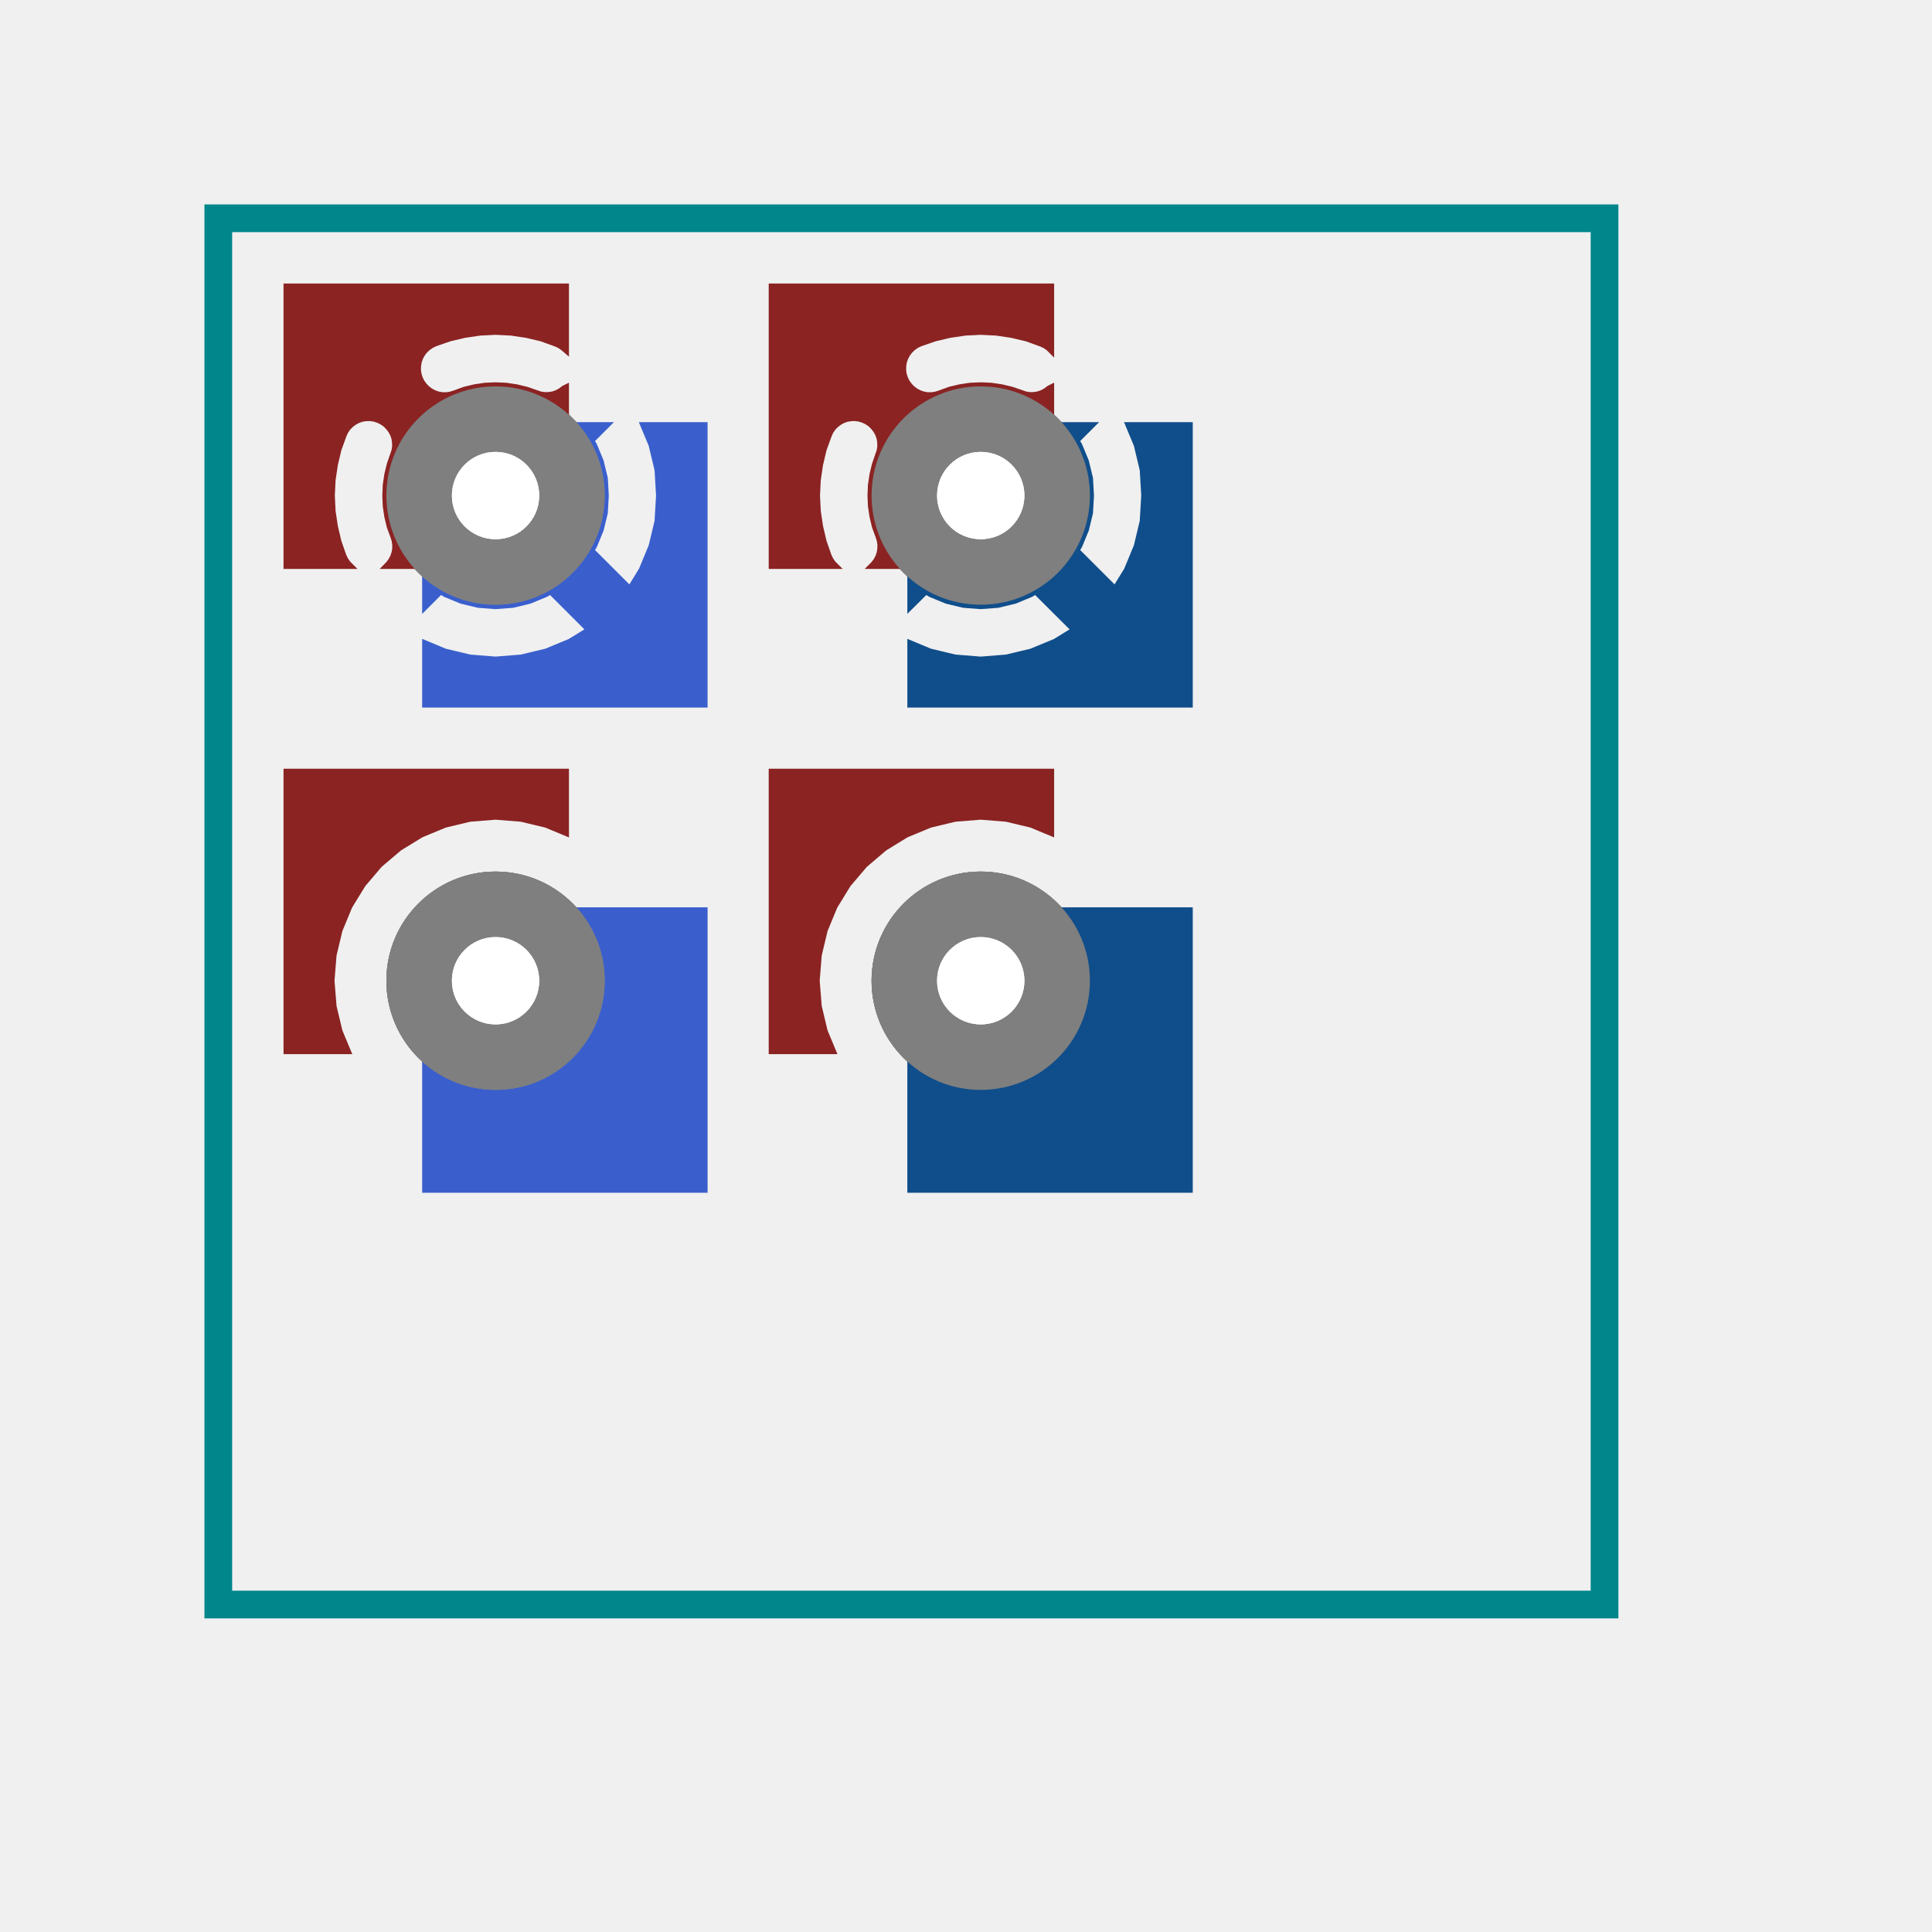
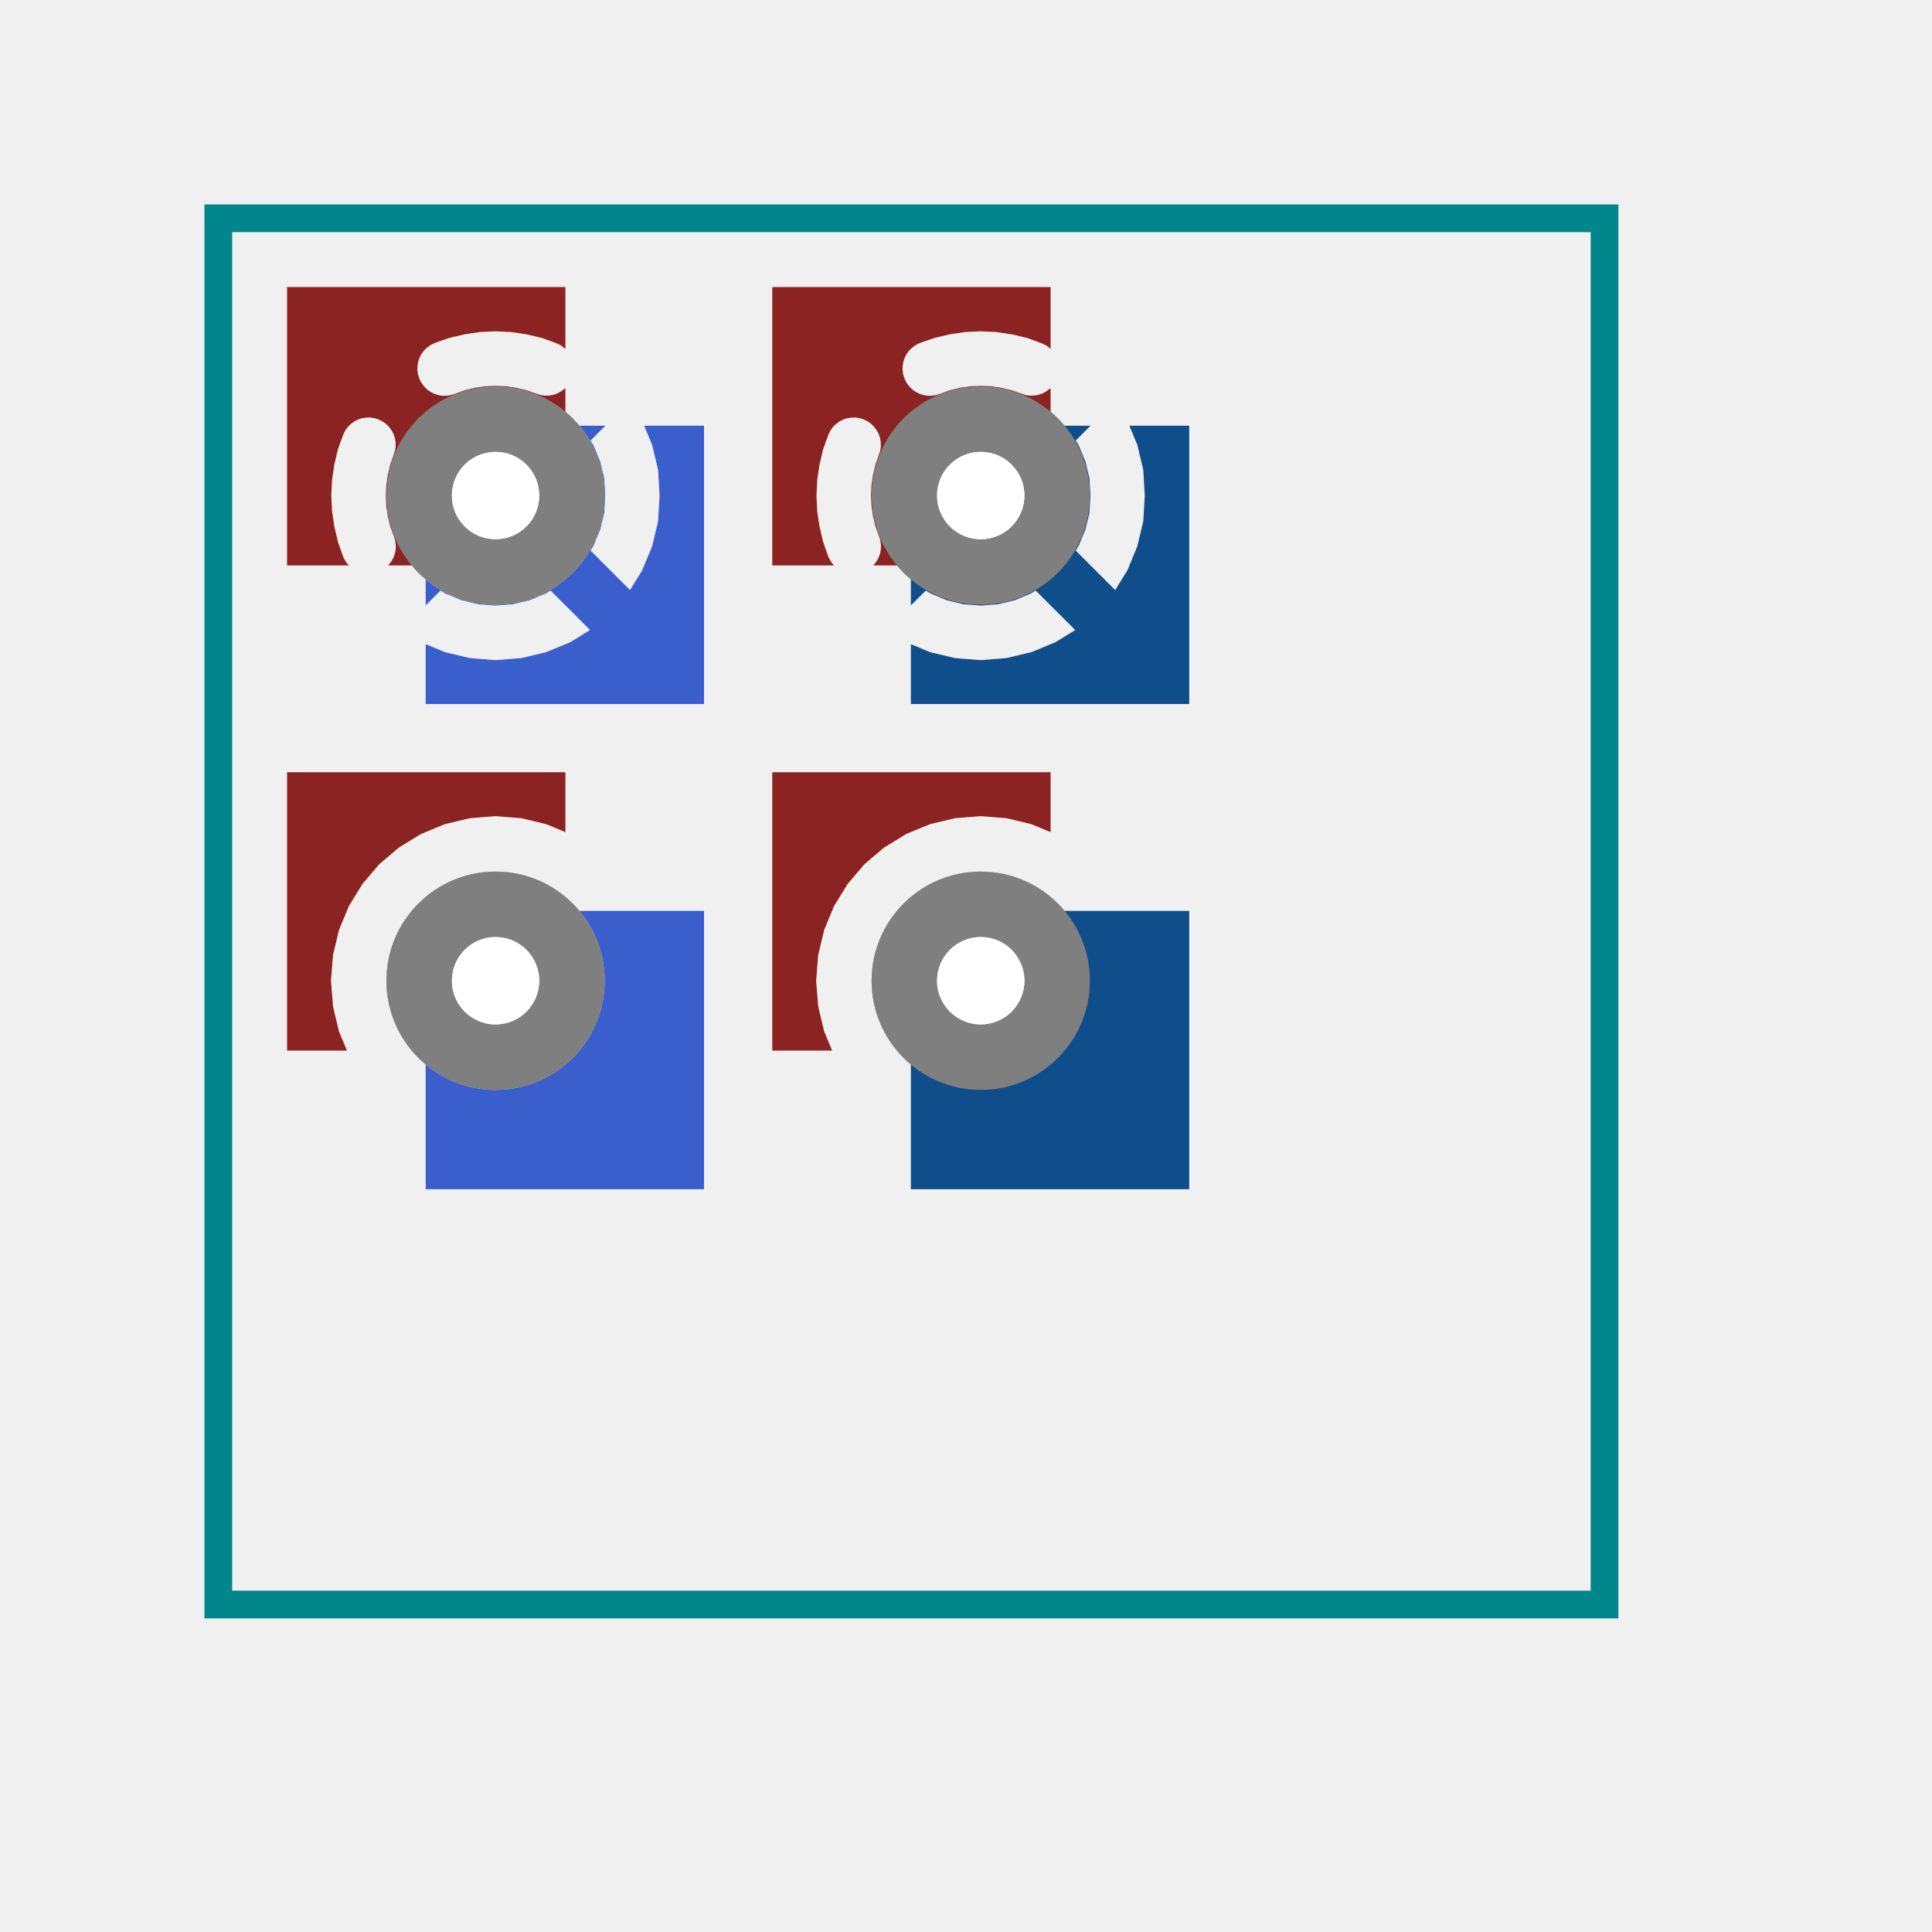
<svg xmlns="http://www.w3.org/2000/svg" version="1.0" width="1625.6" height="1625.6" viewBox="-2 -2 17.7 17.7">
  <g id="layer_9_outline">
    <rect x="0" y="0" width="12.7" height="12.7" stroke-width="0.254" stroke="#00868b" stroke-linecap="round" fill="none" />
  </g>
  <g id="layer_7_group7">
-     <circle cx="2.54" cy="2.54" r="1" stroke-width="0.254" fill="#7f7f7f" stroke="none" />
-     <circle cx="6.985" cy="2.54" r="1" stroke-width="0.254" fill="#7f7f7f" stroke="none" />
-     <circle cx="2.54" cy="6.985" r="1" stroke-width="0.254" fill="#7f7f7f" stroke="none" />
-     <circle cx="6.985" cy="6.985" r="1" stroke-width="0.254" fill="#7f7f7f" stroke="none" />
+     <circle cx="2.54" cy="2.54" r="1" stroke-width="0.254" fill="#cccccc" stroke="none" />
+     <circle cx="6.985" cy="2.54" r="1" stroke-width="0.254" fill="#cccccc" stroke="none" />
+     <circle cx="2.54" cy="6.985" r="1" stroke-width="0.254" fill="#cccccc" stroke="none" />
+     <circle cx="6.985" cy="6.985" r="1" stroke-width="0.254" fill="#cccccc" stroke="none" />
    <circle cx="2.54" cy="2.54" r="0.4" stroke-width="0" fill="#ffffff" stroke="none" />
    <circle cx="6.985" cy="2.54" r="0.4" stroke-width="0" fill="#ffffff" stroke="none" />
    <circle cx="2.54" cy="6.985" r="0.4" stroke-width="0" fill="#ffffff" stroke="none" />
    <circle cx="6.985" cy="6.985" r="0.4" stroke-width="0" fill="#ffffff" stroke="none" />
  </g>
  <g id="layer_5_group5">
-     <circle cx="2.54" cy="2.54" r="1" stroke-width="0.254" fill="#7f7f7f" stroke="none" />
-     <circle cx="6.985" cy="2.54" r="1" stroke-width="0.254" fill="#7f7f7f" stroke="none" />
-     <circle cx="2.54" cy="6.985" r="1" stroke-width="0.254" fill="#7f7f7f" stroke="none" />
-     <circle cx="6.985" cy="6.985" r="1" stroke-width="0.254" fill="#7f7f7f" stroke="none" />
+     <circle cx="2.54" cy="2.54" r="1" stroke-width="0.254" fill="#cccccc" stroke="none" />
+     <circle cx="6.985" cy="2.54" r="1" stroke-width="0.254" fill="#cccccc" stroke="none" />
+     <circle cx="2.54" cy="6.985" r="1" stroke-width="0.254" fill="#cccccc" stroke="none" />
+     <circle cx="6.985" cy="6.985" r="1" stroke-width="0.254" fill="#cccccc" stroke="none" />
    <circle cx="2.54" cy="2.54" r="0.4" stroke-width="0" fill="#ffffff" stroke="none" />
    <circle cx="6.985" cy="2.54" r="0.4" stroke-width="0" fill="#ffffff" stroke="none" />
    <circle cx="2.54" cy="6.985" r="0.4" stroke-width="0" fill="#ffffff" stroke="none" />
    <circle cx="6.985" cy="6.985" r="0.4" stroke-width="0" fill="#ffffff" stroke="none" />
  </g>
  <g id="layer_10_bottom">
-     <polygon points="1.905,1.905 3.534,1.905 3.404,2.035 3.434,2.085 3.494,2.23 3.531,2.383 3.54,2.54 3.531,2.697 3.494,2.85 3.434,2.995 3.404,3.045 3.773,3.414 3.888,3.227 3.979,3.007 4.034,2.777 4.048,2.54 4.034,2.303 3.979,2.073 3.909,1.905 4.445,1.905 4.445,4.445 1.905,4.445 1.905,3.909 2.073,3.979 2.303,4.034 2.54,4.053 2.777,4.034 3.007,3.979 3.227,3.888 3.414,3.773 3.045,3.404 2.995,3.434 2.85,3.494 2.697,3.531 2.54,3.543 2.383,3.531 2.23,3.494 2.085,3.434 2.035,3.404 1.905,3.534 " stroke-width="0.075" stroke="#3a5fcd" fill="#3a5fcd" />
-     <polygon points="1.905,6.35 4.445,6.35 4.445,8.89 1.905,8.89 " stroke-width="0.075" stroke="#3a5fcd" fill="#3a5fcd" />
-     <circle cx="2.54" cy="2.54" r="1" stroke-width="0.254" fill="#7f7f7f" stroke="none" />
-     <circle cx="6.985" cy="2.54" r="1" stroke-width="0.254" fill="#7f7f7f" stroke="none" />
-     <circle cx="2.54" cy="6.985" r="1" stroke-width="0.254" fill="#7f7f7f" stroke="none" />
-     <circle cx="6.985" cy="6.985" r="1" stroke-width="0.254" fill="#7f7f7f" stroke="none" />
+     <polygon points="1.905,1.905 3.534,1.905 3.404,2.035 3.434,2.085 3.494,2.23 3.531,2.383 3.54,2.54 3.531,2.697 3.494,2.85 3.434,2.995 3.404,3.045 3.773,3.414 3.888,3.227 3.979,3.007 4.034,2.777 4.048,2.54 4.034,2.303 3.979,2.073 3.909,1.905 4.445,1.905 4.445,4.445 1.905,4.445 1.905,3.909 2.073,3.979 2.303,4.034 2.54,4.053 2.777,4.034 3.007,3.979 3.227,3.888 3.414,3.773 3.045,3.404 2.995,3.434 2.85,3.494 2.697,3.531 2.54,3.543 2.383,3.531 2.23,3.494 2.085,3.434 2.035,3.404 1.905,3.534 " stroke-width="0.010" stroke="#3a5fcd" fill="#3a5fcd" />
+     <polygon points="1.905,6.35 4.445,6.35 4.445,8.89 1.905,8.89 " stroke-width="0.010" stroke="#3a5fcd" fill="#3a5fcd" />
+     <circle cx="2.54" cy="2.54" r="1" stroke-width="0.254" fill="#cccccc" stroke="none" />
+     <circle cx="6.985" cy="2.54" r="1" stroke-width="0.254" fill="#cccccc" stroke="none" />
+     <circle cx="2.54" cy="6.985" r="1" stroke-width="0.254" fill="#cccccc" stroke="none" />
+     <circle cx="6.985" cy="6.985" r="1" stroke-width="0.254" fill="#cccccc" stroke="none" />
    <circle cx="2.54" cy="2.54" r="0.4" stroke-width="0" fill="#ffffff" stroke="none" />
    <circle cx="6.985" cy="2.54" r="0.4" stroke-width="0" fill="#ffffff" stroke="none" />
    <circle cx="2.54" cy="6.985" r="0.4" stroke-width="0" fill="#ffffff" stroke="none" />
    <circle cx="6.985" cy="6.985" r="0.4" stroke-width="0" fill="#ffffff" stroke="none" />
  </g>
  <g id="layer_3_top">
-     <polygon points="6.35,1.905 7.979,1.905 7.849,2.035 7.879,2.085 7.939,2.23 7.976,2.383 7.985,2.54 7.976,2.697 7.939,2.85 7.879,2.995 7.849,3.045 8.218,3.414 8.333,3.227 8.424,3.007 8.479,2.777 8.493,2.54 8.479,2.303 8.424,2.073 8.354,1.905 8.89,1.905 8.89,4.445 6.35,4.445 6.35,3.909 6.518,3.979 6.748,4.034 6.985,4.053 7.222,4.034 7.452,3.979 7.672,3.888 7.859,3.773 7.489,3.404 7.44,3.434 7.295,3.494 7.142,3.531 6.985,3.543 6.828,3.531 6.675,3.494 6.53,3.434 6.481,3.404 6.35,3.534 " stroke-width="0.075" stroke="#104e8b" fill="#104e8b" />
-     <polygon points="6.35,6.35 8.89,6.35 8.89,8.89 6.35,8.89 " stroke-width="0.075" stroke="#104e8b" fill="#104e8b" />
-     <polygon points="0.635,0.635 3.175,0.635 3.175,1.186 3.168,1.18 3.136,1.157 3.1,1.14 2.965,1.091 2.825,1.058 2.683,1.037 2.54,1.03 2.397,1.037 2.255,1.058 2.115,1.091 1.98,1.138 1.944,1.156 1.911,1.179 1.882,1.207 1.858,1.239 1.839,1.275 1.826,1.313 1.82,1.352 1.819,1.393 1.825,1.432 1.837,1.471 1.855,1.507 1.878,1.539 1.906,1.568 1.938,1.592 1.974,1.611 2.012,1.624 2.051,1.631 2.091,1.631 2.131,1.625 2.169,1.613 2.259,1.58 2.351,1.558 2.445,1.544 2.54,1.54 2.635,1.544 2.729,1.558 2.821,1.58 2.911,1.611 2.949,1.624 2.989,1.63 3.029,1.629 3.068,1.623 3.106,1.61 3.141,1.591 3.173,1.567 3.175,1.566 3.175,3.175 1.567,3.175 1.568,3.174 1.592,3.142 1.611,3.106 1.624,3.068 1.631,3.029 1.631,2.989 1.625,2.949 1.613,2.911 1.58,2.821 1.558,2.729 1.544,2.635 1.54,2.54 1.544,2.445 1.558,2.351 1.58,2.259 1.611,2.169 1.624,2.131 1.63,2.091 1.629,2.051 1.623,2.012 1.61,1.974 1.591,1.939 1.567,1.907 1.539,1.879 1.506,1.856 1.47,1.838 1.432,1.826 1.392,1.82 1.353,1.821 1.313,1.827 1.275,1.84 1.24,1.859 1.208,1.883 1.18,1.911 1.157,1.944 1.14,1.98 1.091,2.115 1.058,2.255 1.037,2.397 1.03,2.54 1.037,2.683 1.058,2.825 1.091,2.965 1.138,3.1 1.156,3.136 1.179,3.169 1.185,3.175 0.635,3.175 " stroke-width="0.075" stroke="#8b2323" fill="#8b2323" />
-     <polygon points="5.08,0.635 7.62,0.635 7.62,1.186 7.614,1.18 7.581,1.157 7.545,1.14 7.41,1.091 7.27,1.058 7.128,1.037 6.985,1.03 6.842,1.037 6.7,1.058 6.56,1.091 6.425,1.138 6.388,1.156 6.356,1.179 6.327,1.207 6.303,1.239 6.284,1.275 6.271,1.313 6.265,1.352 6.264,1.393 6.27,1.432 6.282,1.471 6.3,1.507 6.323,1.539 6.351,1.568 6.383,1.592 6.419,1.611 6.457,1.624 6.496,1.631 6.536,1.631 6.576,1.625 6.614,1.613 6.704,1.58 6.796,1.558 6.89,1.544 6.985,1.54 7.08,1.544 7.174,1.558 7.266,1.58 7.356,1.611 7.394,1.624 7.434,1.63 7.474,1.629 7.513,1.623 7.551,1.61 7.586,1.591 7.618,1.567 7.62,1.566 7.62,3.175 6.012,3.175 6.013,3.174 6.037,3.142 6.056,3.106 6.069,3.068 6.075,3.029 6.076,2.989 6.07,2.949 6.058,2.911 6.025,2.821 6.003,2.729 5.989,2.635 5.985,2.54 5.989,2.445 6.003,2.351 6.025,2.259 6.056,2.169 6.069,2.131 6.075,2.091 6.074,2.051 6.068,2.012 6.055,1.974 6.036,1.939 6.012,1.907 5.984,1.879 5.951,1.856 5.915,1.838 5.877,1.826 5.837,1.82 5.798,1.821 5.758,1.827 5.72,1.84 5.685,1.859 5.653,1.883 5.625,1.911 5.602,1.944 5.585,1.98 5.536,2.115 5.503,2.255 5.482,2.397 5.475,2.54 5.482,2.683 5.503,2.825 5.536,2.965 5.583,3.1 5.601,3.136 5.624,3.169 5.63,3.175 5.08,3.175 " stroke-width="0.075" stroke="#8b2323" fill="#8b2323" />
-     <polygon points="0.635,5.08 3.175,5.08 3.175,5.616 3.007,5.546 2.777,5.491 2.54,5.472 2.303,5.491 2.073,5.546 1.853,5.637 1.651,5.761 1.47,5.915 1.316,6.096 1.192,6.298 1.101,6.518 1.046,6.748 1.027,6.985 1.046,7.222 1.101,7.452 1.171,7.62 0.635,7.62 " stroke-width="0.075" stroke="#8b2323" fill="#8b2323" />
-     <polygon points="5.08,5.08 7.62,5.08 7.62,5.616 7.452,5.546 7.222,5.491 6.985,5.472 6.748,5.491 6.518,5.546 6.298,5.637 6.096,5.761 5.915,5.915 5.761,6.096 5.637,6.298 5.546,6.518 5.491,6.748 5.472,6.985 5.491,7.222 5.546,7.452 5.616,7.62 5.08,7.62 " stroke-width="0.075" stroke="#8b2323" fill="#8b2323" />
+     <polygon points="6.35,1.905 7.979,1.905 7.849,2.035 7.879,2.085 7.939,2.23 7.976,2.383 7.985,2.54 7.976,2.697 7.939,2.85 7.879,2.995 7.849,3.045 8.218,3.414 8.333,3.227 8.424,3.007 8.479,2.777 8.493,2.54 8.479,2.303 8.424,2.073 8.354,1.905 8.89,1.905 8.89,4.445 6.35,4.445 6.35,3.909 6.518,3.979 6.748,4.034 6.985,4.053 7.222,4.034 7.452,3.979 7.672,3.888 7.859,3.773 7.489,3.404 7.44,3.434 7.295,3.494 7.142,3.531 6.985,3.543 6.828,3.531 6.675,3.494 6.53,3.434 6.481,3.404 6.35,3.534 " stroke-width="0.010" stroke="#104e8b" fill="#104e8b" />
+     <polygon points="6.35,6.35 8.89,6.35 8.89,8.89 6.35,8.89 " stroke-width="0.010" stroke="#104e8b" fill="#104e8b" />
+     <polygon points="0.635,0.635 3.175,0.635 3.175,1.186 3.168,1.18 3.136,1.157 3.1,1.14 2.965,1.091 2.825,1.058 2.683,1.037 2.54,1.03 2.397,1.037 2.255,1.058 2.115,1.091 1.98,1.138 1.944,1.156 1.911,1.179 1.882,1.207 1.858,1.239 1.839,1.275 1.826,1.313 1.82,1.352 1.819,1.393 1.825,1.432 1.837,1.471 1.855,1.507 1.878,1.539 1.906,1.568 1.938,1.592 1.974,1.611 2.012,1.624 2.051,1.631 2.091,1.631 2.131,1.625 2.169,1.613 2.259,1.58 2.351,1.558 2.445,1.544 2.54,1.54 2.635,1.544 2.729,1.558 2.821,1.58 2.911,1.611 2.949,1.624 2.989,1.63 3.029,1.629 3.068,1.623 3.106,1.61 3.141,1.591 3.173,1.567 3.175,1.566 3.175,3.175 1.567,3.175 1.568,3.174 1.592,3.142 1.611,3.106 1.624,3.068 1.631,3.029 1.631,2.989 1.625,2.949 1.613,2.911 1.58,2.821 1.558,2.729 1.544,2.635 1.54,2.54 1.544,2.445 1.558,2.351 1.58,2.259 1.611,2.169 1.624,2.131 1.63,2.091 1.629,2.051 1.623,2.012 1.61,1.974 1.591,1.939 1.567,1.907 1.539,1.879 1.506,1.856 1.47,1.838 1.432,1.826 1.392,1.82 1.353,1.821 1.313,1.827 1.275,1.84 1.24,1.859 1.208,1.883 1.18,1.911 1.157,1.944 1.14,1.98 1.091,2.115 1.058,2.255 1.037,2.397 1.03,2.54 1.037,2.683 1.058,2.825 1.091,2.965 1.138,3.1 1.156,3.136 1.179,3.169 1.185,3.175 0.635,3.175 " stroke-width="0.010" stroke="#8b2323" fill="#8b2323" />
+     <polygon points="5.08,0.635 7.62,0.635 7.62,1.186 7.614,1.18 7.581,1.157 7.545,1.14 7.41,1.091 7.27,1.058 7.128,1.037 6.985,1.03 6.842,1.037 6.7,1.058 6.56,1.091 6.425,1.138 6.388,1.156 6.356,1.179 6.327,1.207 6.303,1.239 6.284,1.275 6.271,1.313 6.265,1.352 6.264,1.393 6.27,1.432 6.282,1.471 6.3,1.507 6.323,1.539 6.351,1.568 6.383,1.592 6.419,1.611 6.457,1.624 6.496,1.631 6.536,1.631 6.576,1.625 6.614,1.613 6.704,1.58 6.796,1.558 6.89,1.544 6.985,1.54 7.08,1.544 7.174,1.558 7.266,1.58 7.356,1.611 7.394,1.624 7.434,1.63 7.474,1.629 7.513,1.623 7.551,1.61 7.586,1.591 7.618,1.567 7.62,1.566 7.62,3.175 6.012,3.175 6.013,3.174 6.037,3.142 6.056,3.106 6.069,3.068 6.075,3.029 6.076,2.989 6.07,2.949 6.058,2.911 6.025,2.821 6.003,2.729 5.989,2.635 5.985,2.54 5.989,2.445 6.003,2.351 6.025,2.259 6.056,2.169 6.069,2.131 6.075,2.091 6.074,2.051 6.068,2.012 6.055,1.974 6.036,1.939 6.012,1.907 5.984,1.879 5.951,1.856 5.915,1.838 5.877,1.826 5.837,1.82 5.798,1.821 5.758,1.827 5.72,1.84 5.685,1.859 5.653,1.883 5.625,1.911 5.602,1.944 5.585,1.98 5.536,2.115 5.503,2.255 5.482,2.397 5.475,2.54 5.482,2.683 5.503,2.825 5.536,2.965 5.583,3.1 5.601,3.136 5.624,3.169 5.63,3.175 5.08,3.175 " stroke-width="0.010" stroke="#8b2323" fill="#8b2323" />
+     <polygon points="0.635,5.08 3.175,5.08 3.175,5.616 3.007,5.546 2.777,5.491 2.54,5.472 2.303,5.491 2.073,5.546 1.853,5.637 1.651,5.761 1.47,5.915 1.316,6.096 1.192,6.298 1.101,6.518 1.046,6.748 1.027,6.985 1.046,7.222 1.101,7.452 1.171,7.62 0.635,7.62 " stroke-width="0.010" stroke="#8b2323" fill="#8b2323" />
+     <polygon points="5.08,5.08 7.62,5.08 7.62,5.616 7.452,5.546 7.222,5.491 6.985,5.472 6.748,5.491 6.518,5.546 6.298,5.637 6.096,5.761 5.915,5.915 5.761,6.096 5.637,6.298 5.546,6.518 5.491,6.748 5.472,6.985 5.491,7.222 5.546,7.452 5.616,7.62 5.08,7.62 " stroke-width="0.010" stroke="#8b2323" fill="#8b2323" />
    <circle cx="2.54" cy="2.54" r="1" stroke-width="0.254" fill="#7f7f7f" stroke="none" />
    <circle cx="6.985" cy="2.54" r="1" stroke-width="0.254" fill="#7f7f7f" stroke="none" />
    <circle cx="2.54" cy="6.985" r="1" stroke-width="0.254" fill="#7f7f7f" stroke="none" />
    <circle cx="6.985" cy="6.985" r="1" stroke-width="0.254" fill="#7f7f7f" stroke="none" />
    <circle cx="2.54" cy="2.54" r="0.4" stroke-width="0" fill="#ffffff" stroke="none" />
    <circle cx="6.985" cy="2.54" r="0.4" stroke-width="0" fill="#ffffff" stroke="none" />
    <circle cx="2.54" cy="6.985" r="0.4" stroke-width="0" fill="#ffffff" stroke="none" />
    <circle cx="6.985" cy="6.985" r="0.4" stroke-width="0" fill="#ffffff" stroke="none" />
  </g>
  <g id="layer_1_topsilk">
</g>
  <g id="layer_-1_plated-drill">
    <circle cx="2.54" cy="2.54" r="0.4" stroke-width="0" fill="#ffffff" stroke="none" />
    <circle cx="6.985" cy="2.54" r="0.4" stroke-width="0" fill="#ffffff" stroke="none" />
    <circle cx="2.54" cy="6.985" r="0.4" stroke-width="0" fill="#ffffff" stroke="none" />
    <circle cx="6.985" cy="6.985" r="0.4" stroke-width="0" fill="#ffffff" stroke="none" />
  </g>
</svg>
